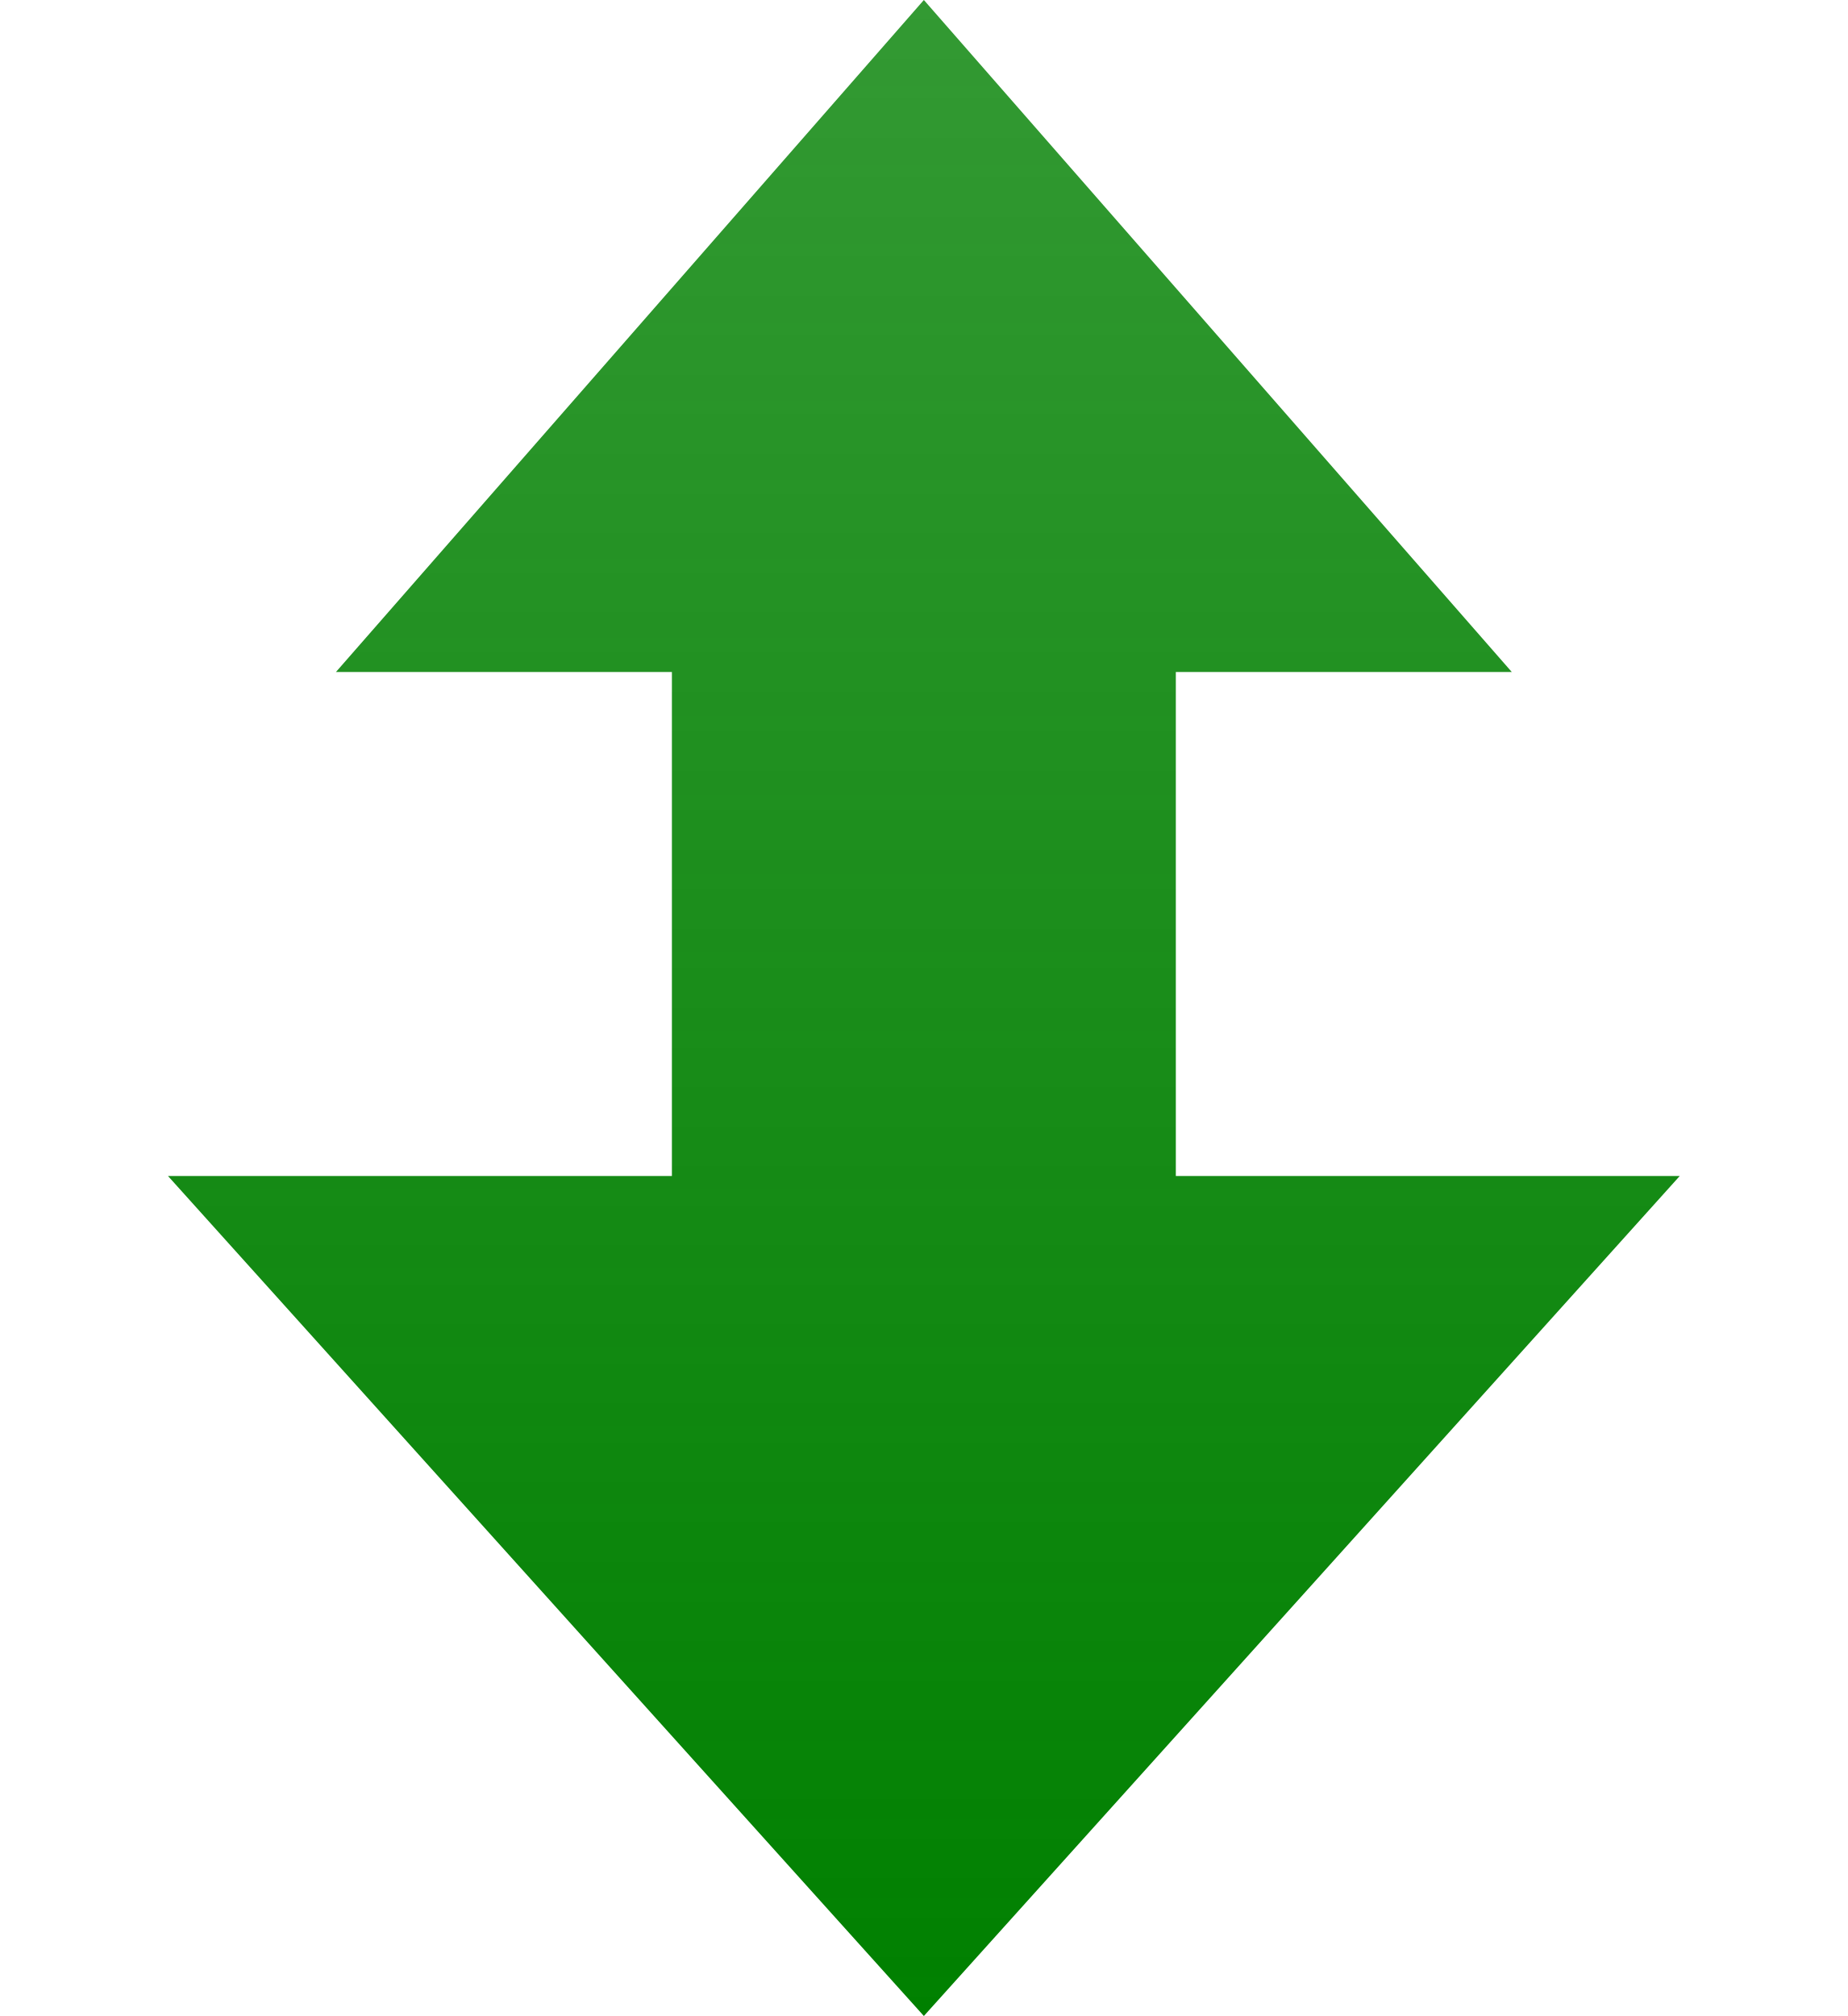
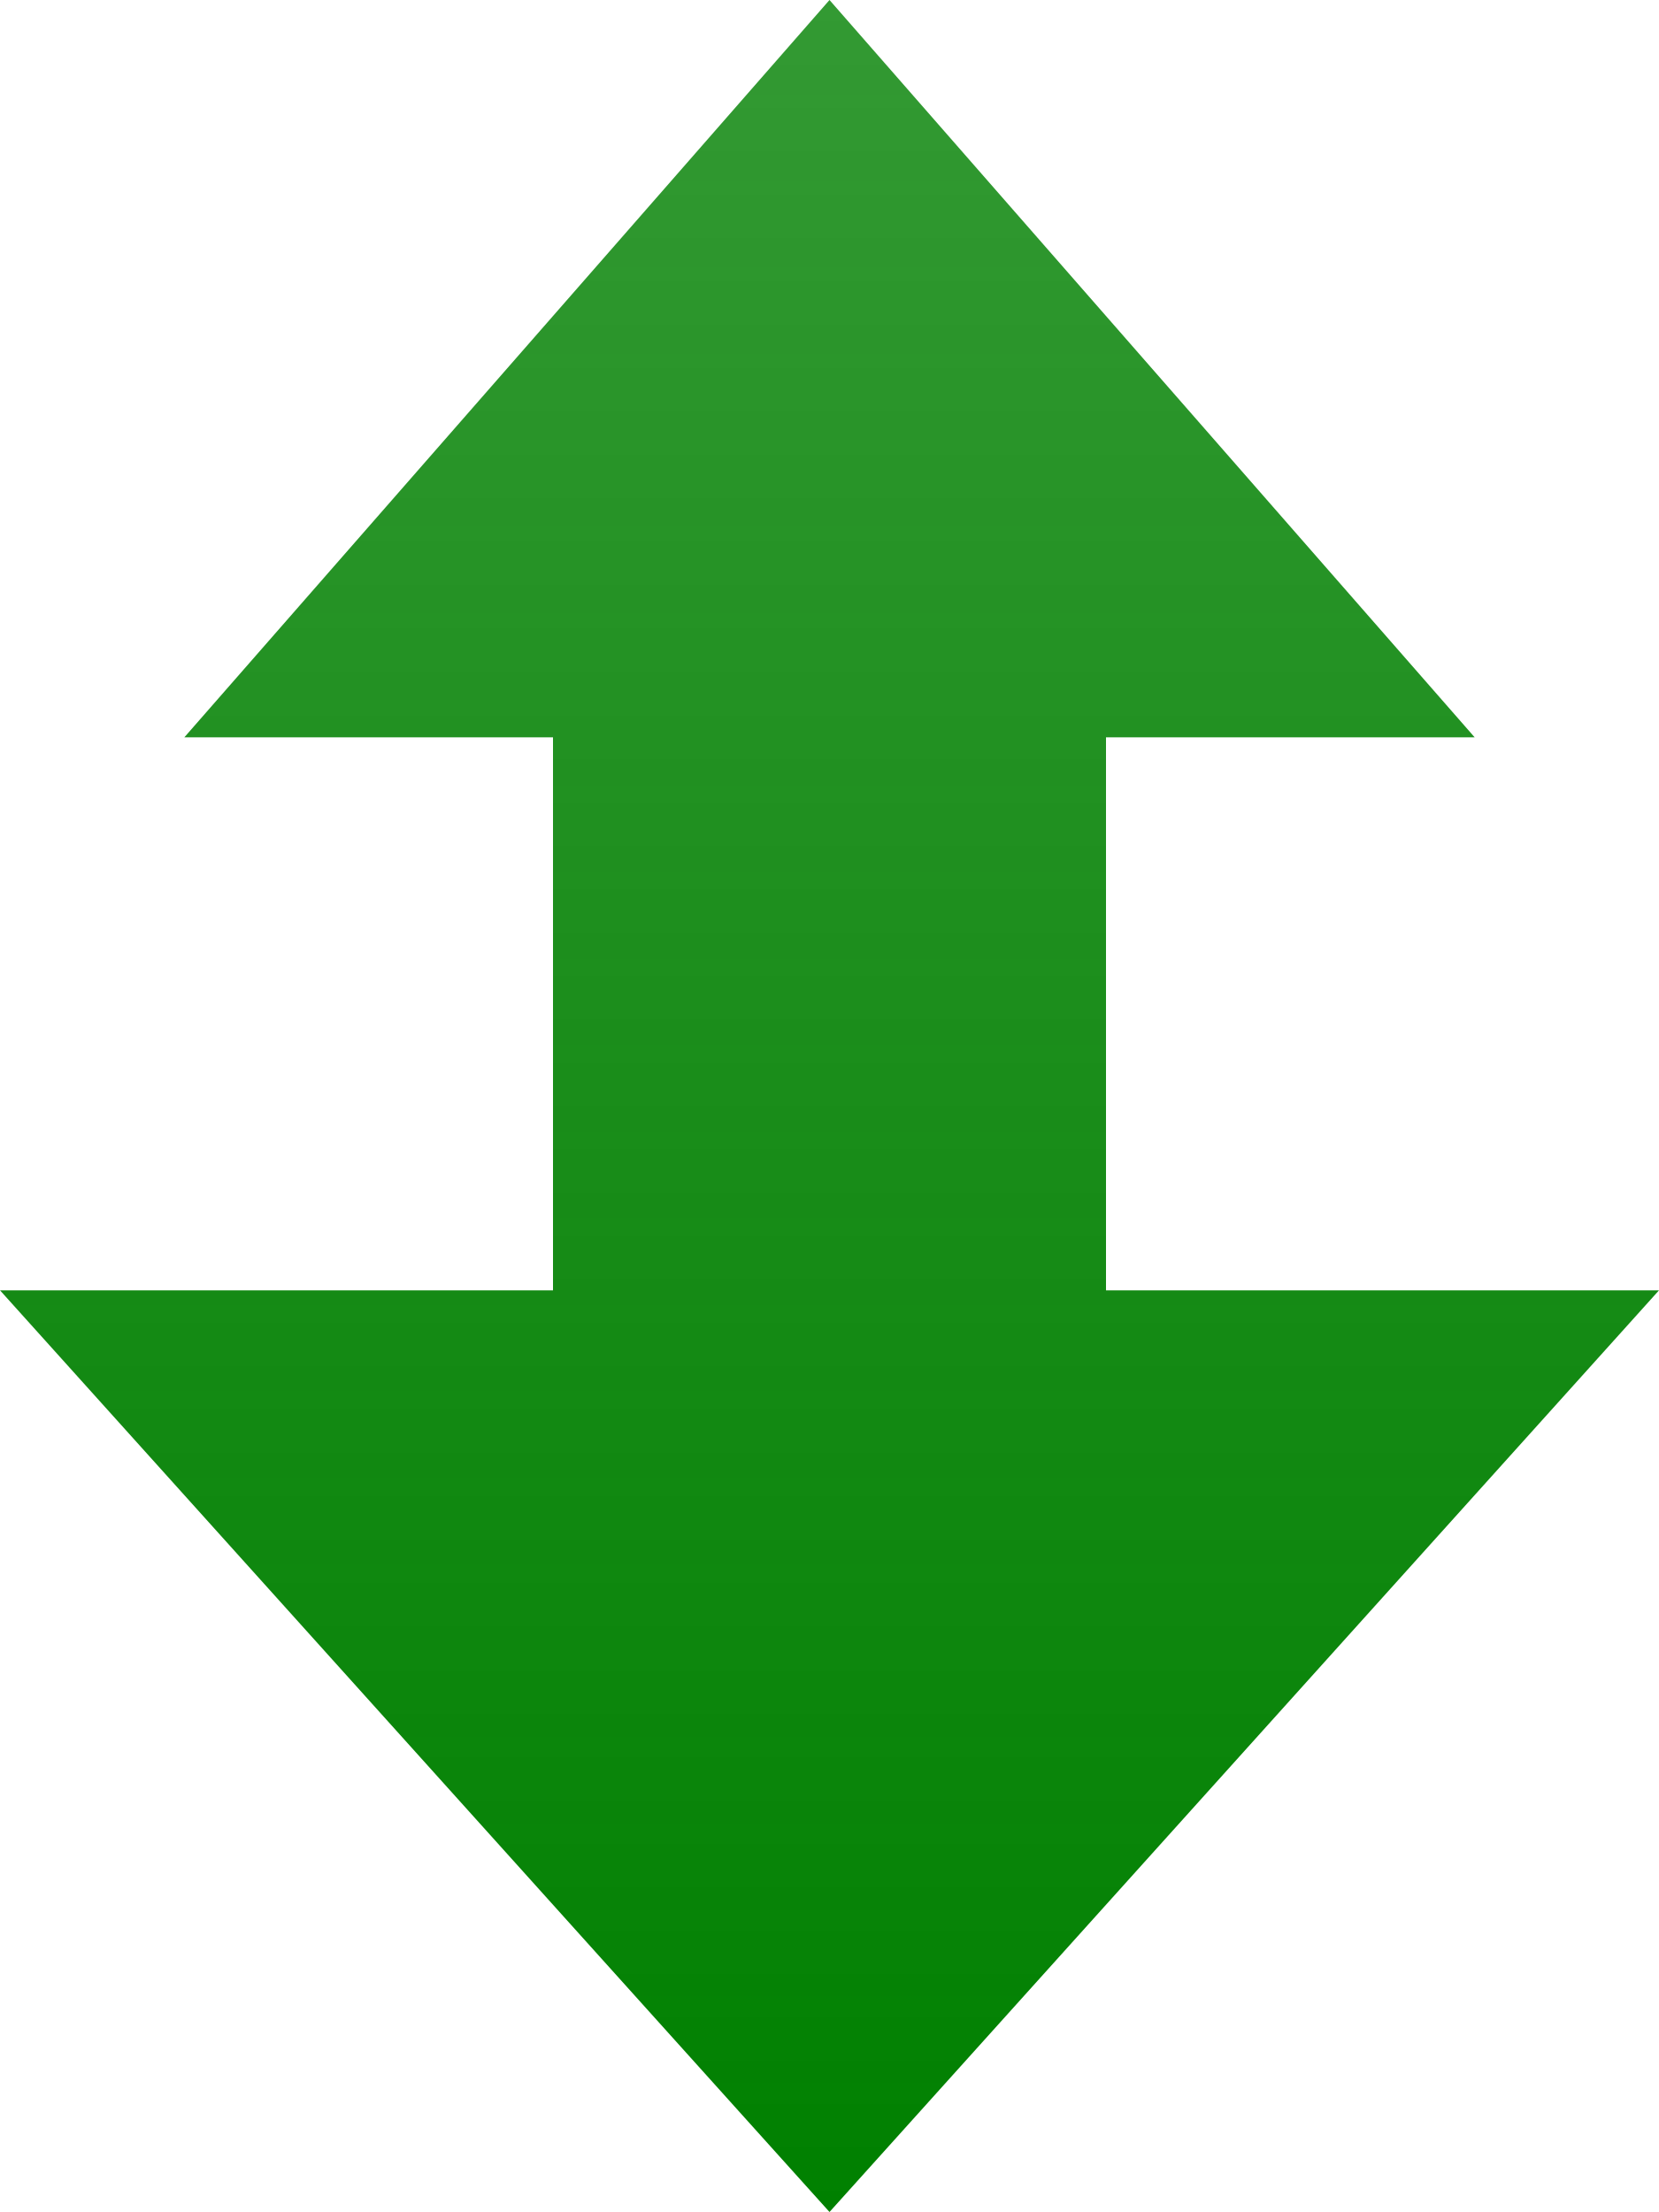
- <svg xmlns="http://www.w3.org/2000/svg" xmlns:xlink="http://www.w3.org/1999/xlink" width="11" height="12" id="svg3770" version="1.1">
+ <svg xmlns="http://www.w3.org/2000/svg" xmlns:xlink="http://www.w3.org/1999/xlink" width="9" height="12" id="svg3770" version="1.1">
  <defs id="defs3772">
    <linearGradient xlink:href="#linearGradient3762" id="linearGradient3768" x1="8" y1="2" x2="8" y2="6" gradientUnits="userSpaceOnUse" />
    <linearGradient id="linearGradient3762">
      <stop style="stop-color:#008000;stop-opacity:1;" offset="0" id="stop3764" />
      <stop style="stop-color:#008000;stop-opacity:0;" offset="1" id="stop3766" />
    </linearGradient>
    <linearGradient xlink:href="#linearGradient3762" id="linearGradient4329" gradientUnits="userSpaceOnUse" gradientTransform="matrix(0.9375,0,0,-0.8,0,1052.362)" x1="5.333" y1="0" x2="5.333" y2="75" />
    <linearGradient xlink:href="#linearGradient3762-9" id="linearGradient4329-6" gradientUnits="userSpaceOnUse" gradientTransform="matrix(0.9375,0,0,-0.8,0,1052.362)" x1="8" y1="1" x2="8" y2="5" />
    <linearGradient id="linearGradient3762-9">
      <stop style="stop-color:#0000ff;stop-opacity:1;" offset="0" id="stop3764-9" />
      <stop style="stop-color:#008000;stop-opacity:0;" offset="1" id="stop3766-6" />
    </linearGradient>
    <linearGradient y2="5" x2="8" y1="1" x1="8" gradientTransform="matrix(0.9375,0,0,0.8,0,1036.362)" gradientUnits="userSpaceOnUse" id="linearGradient4346" xlink:href="#linearGradient3762-9" />
  </defs>
-   <g id="layer1" transform="translate(0,-1040.362)">
+   <g id="layer1" transform="translate(-1,-1040.362)">
    <path style="fill:url(#linearGradient4329);fill-opacity:1;fill-rule:evenodd;stroke:none" d="m 5.5,1052.362 4.5,-5 -3,0 0,-3 2,0 -3.5,-4 -3.5,4 2,0 0,3 -3,0 z" id="rect2991" />
  </g>
</svg>
